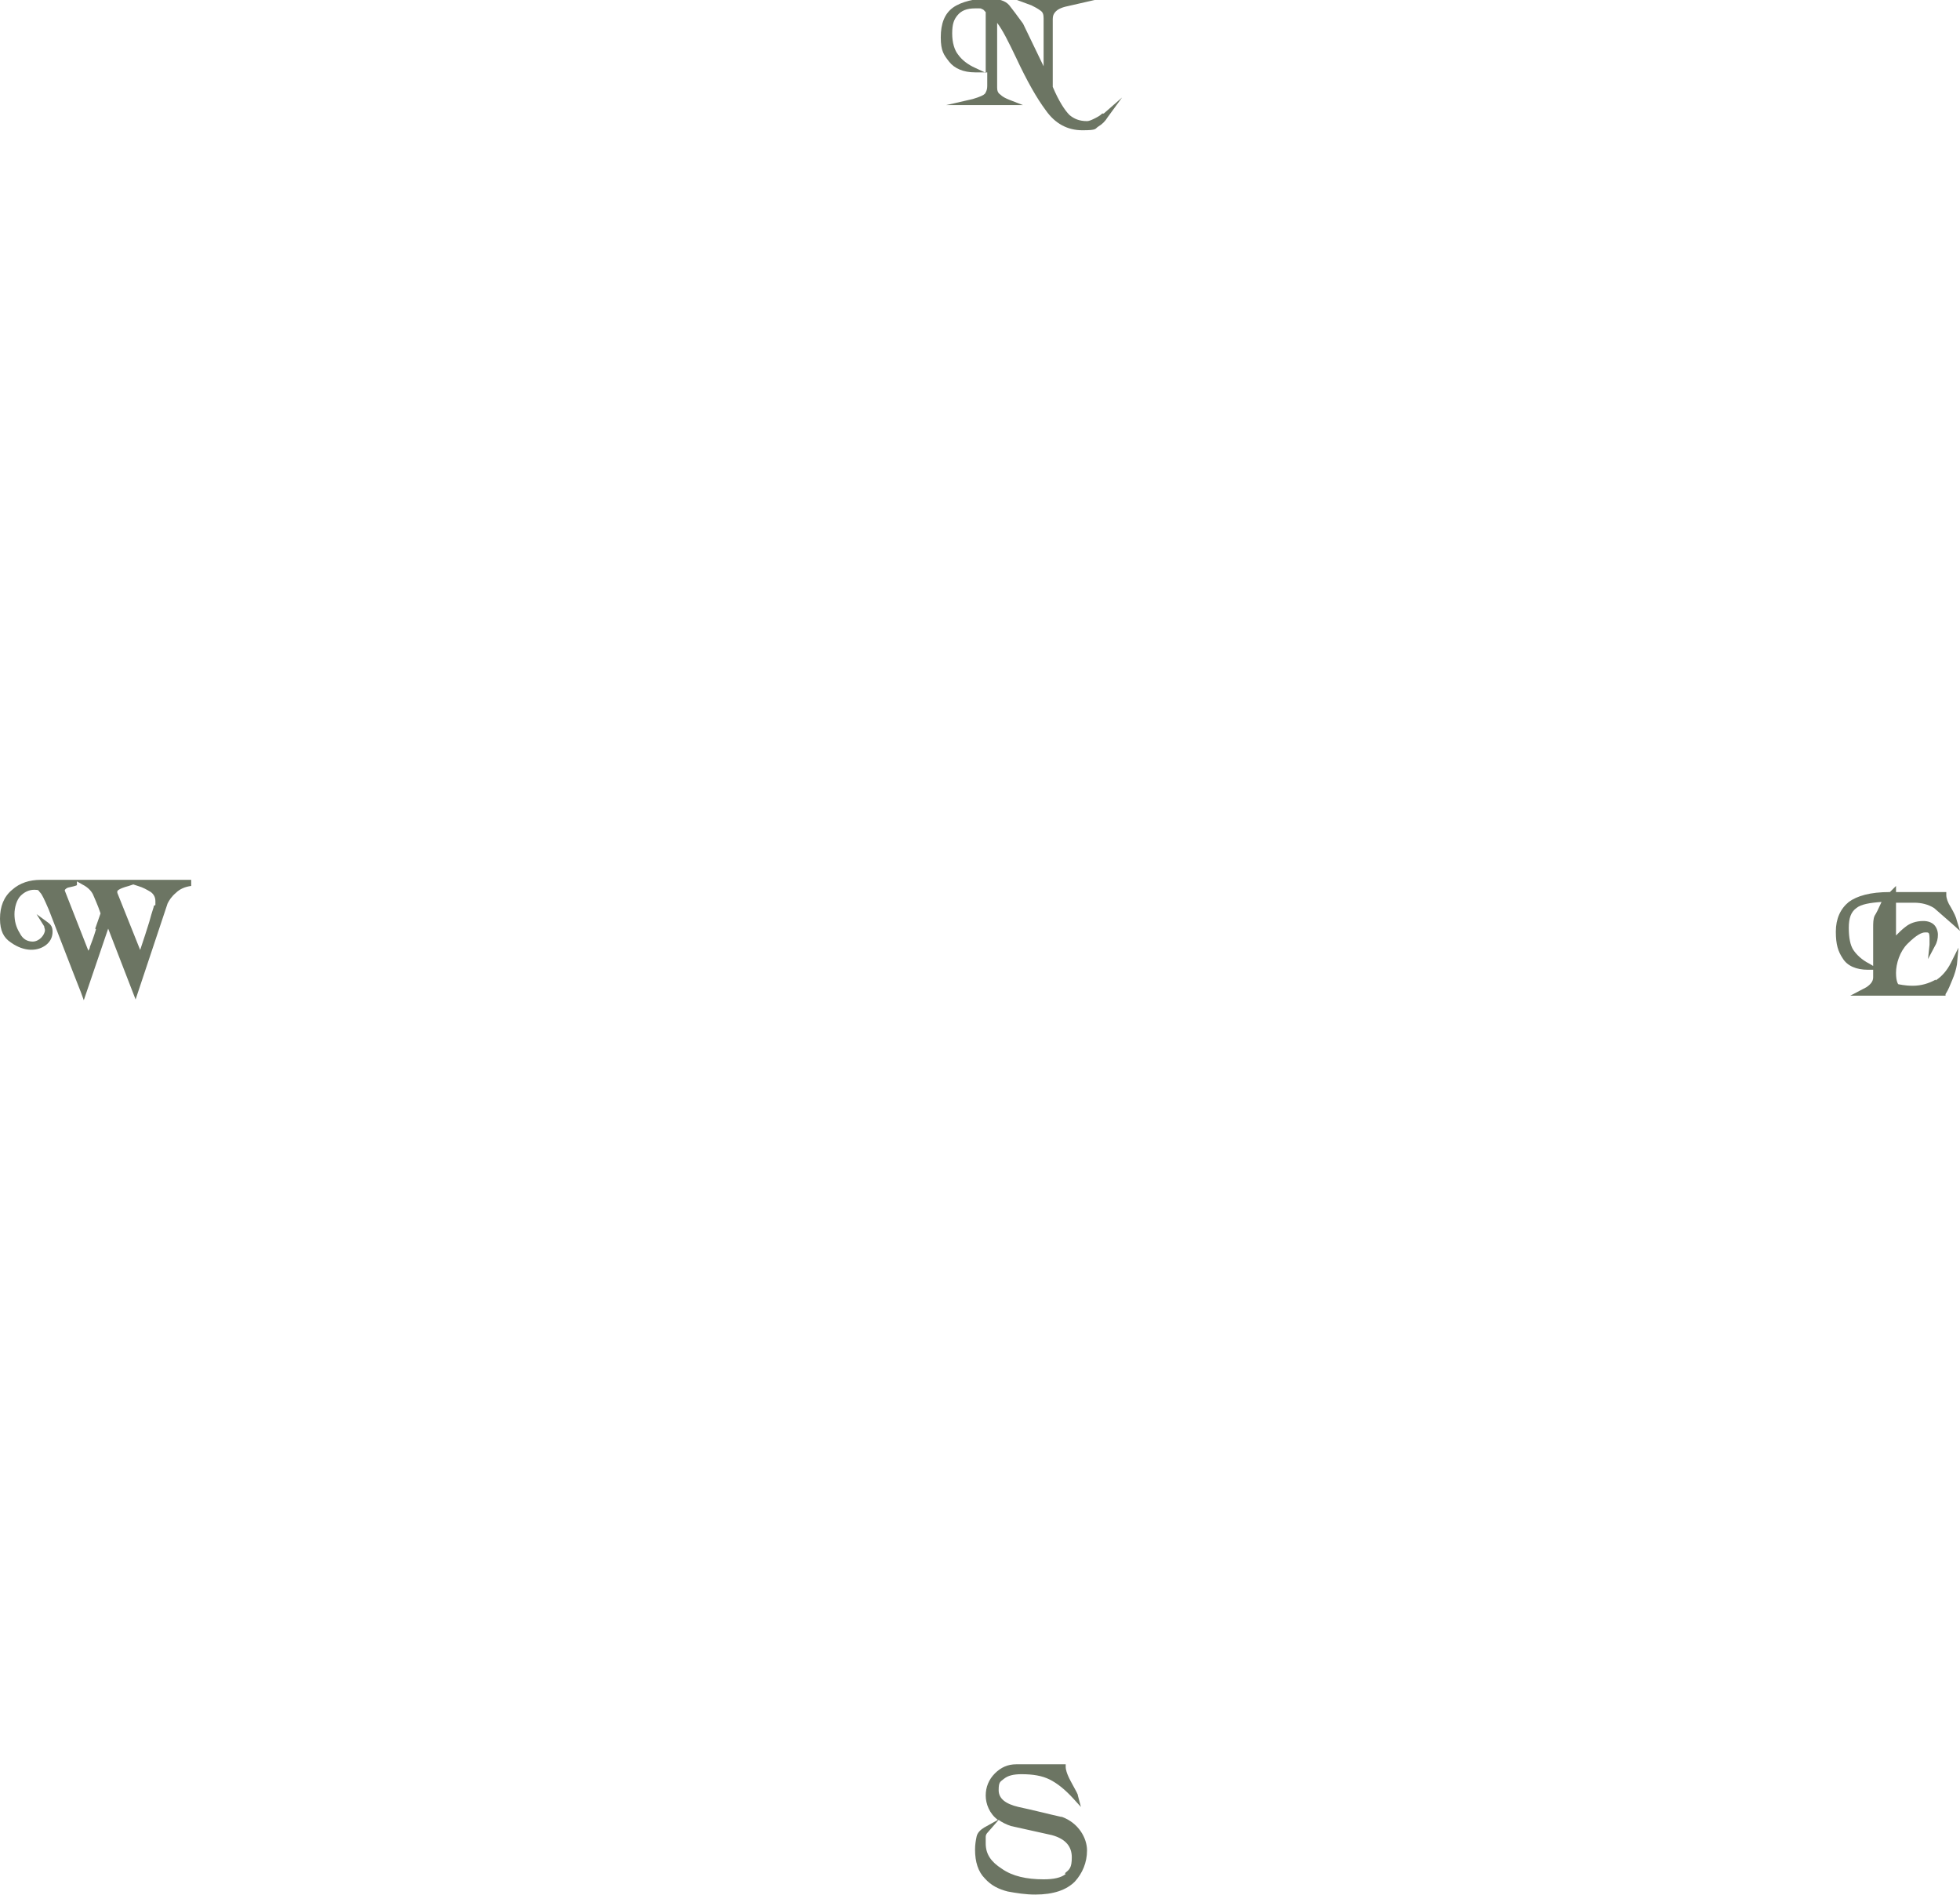
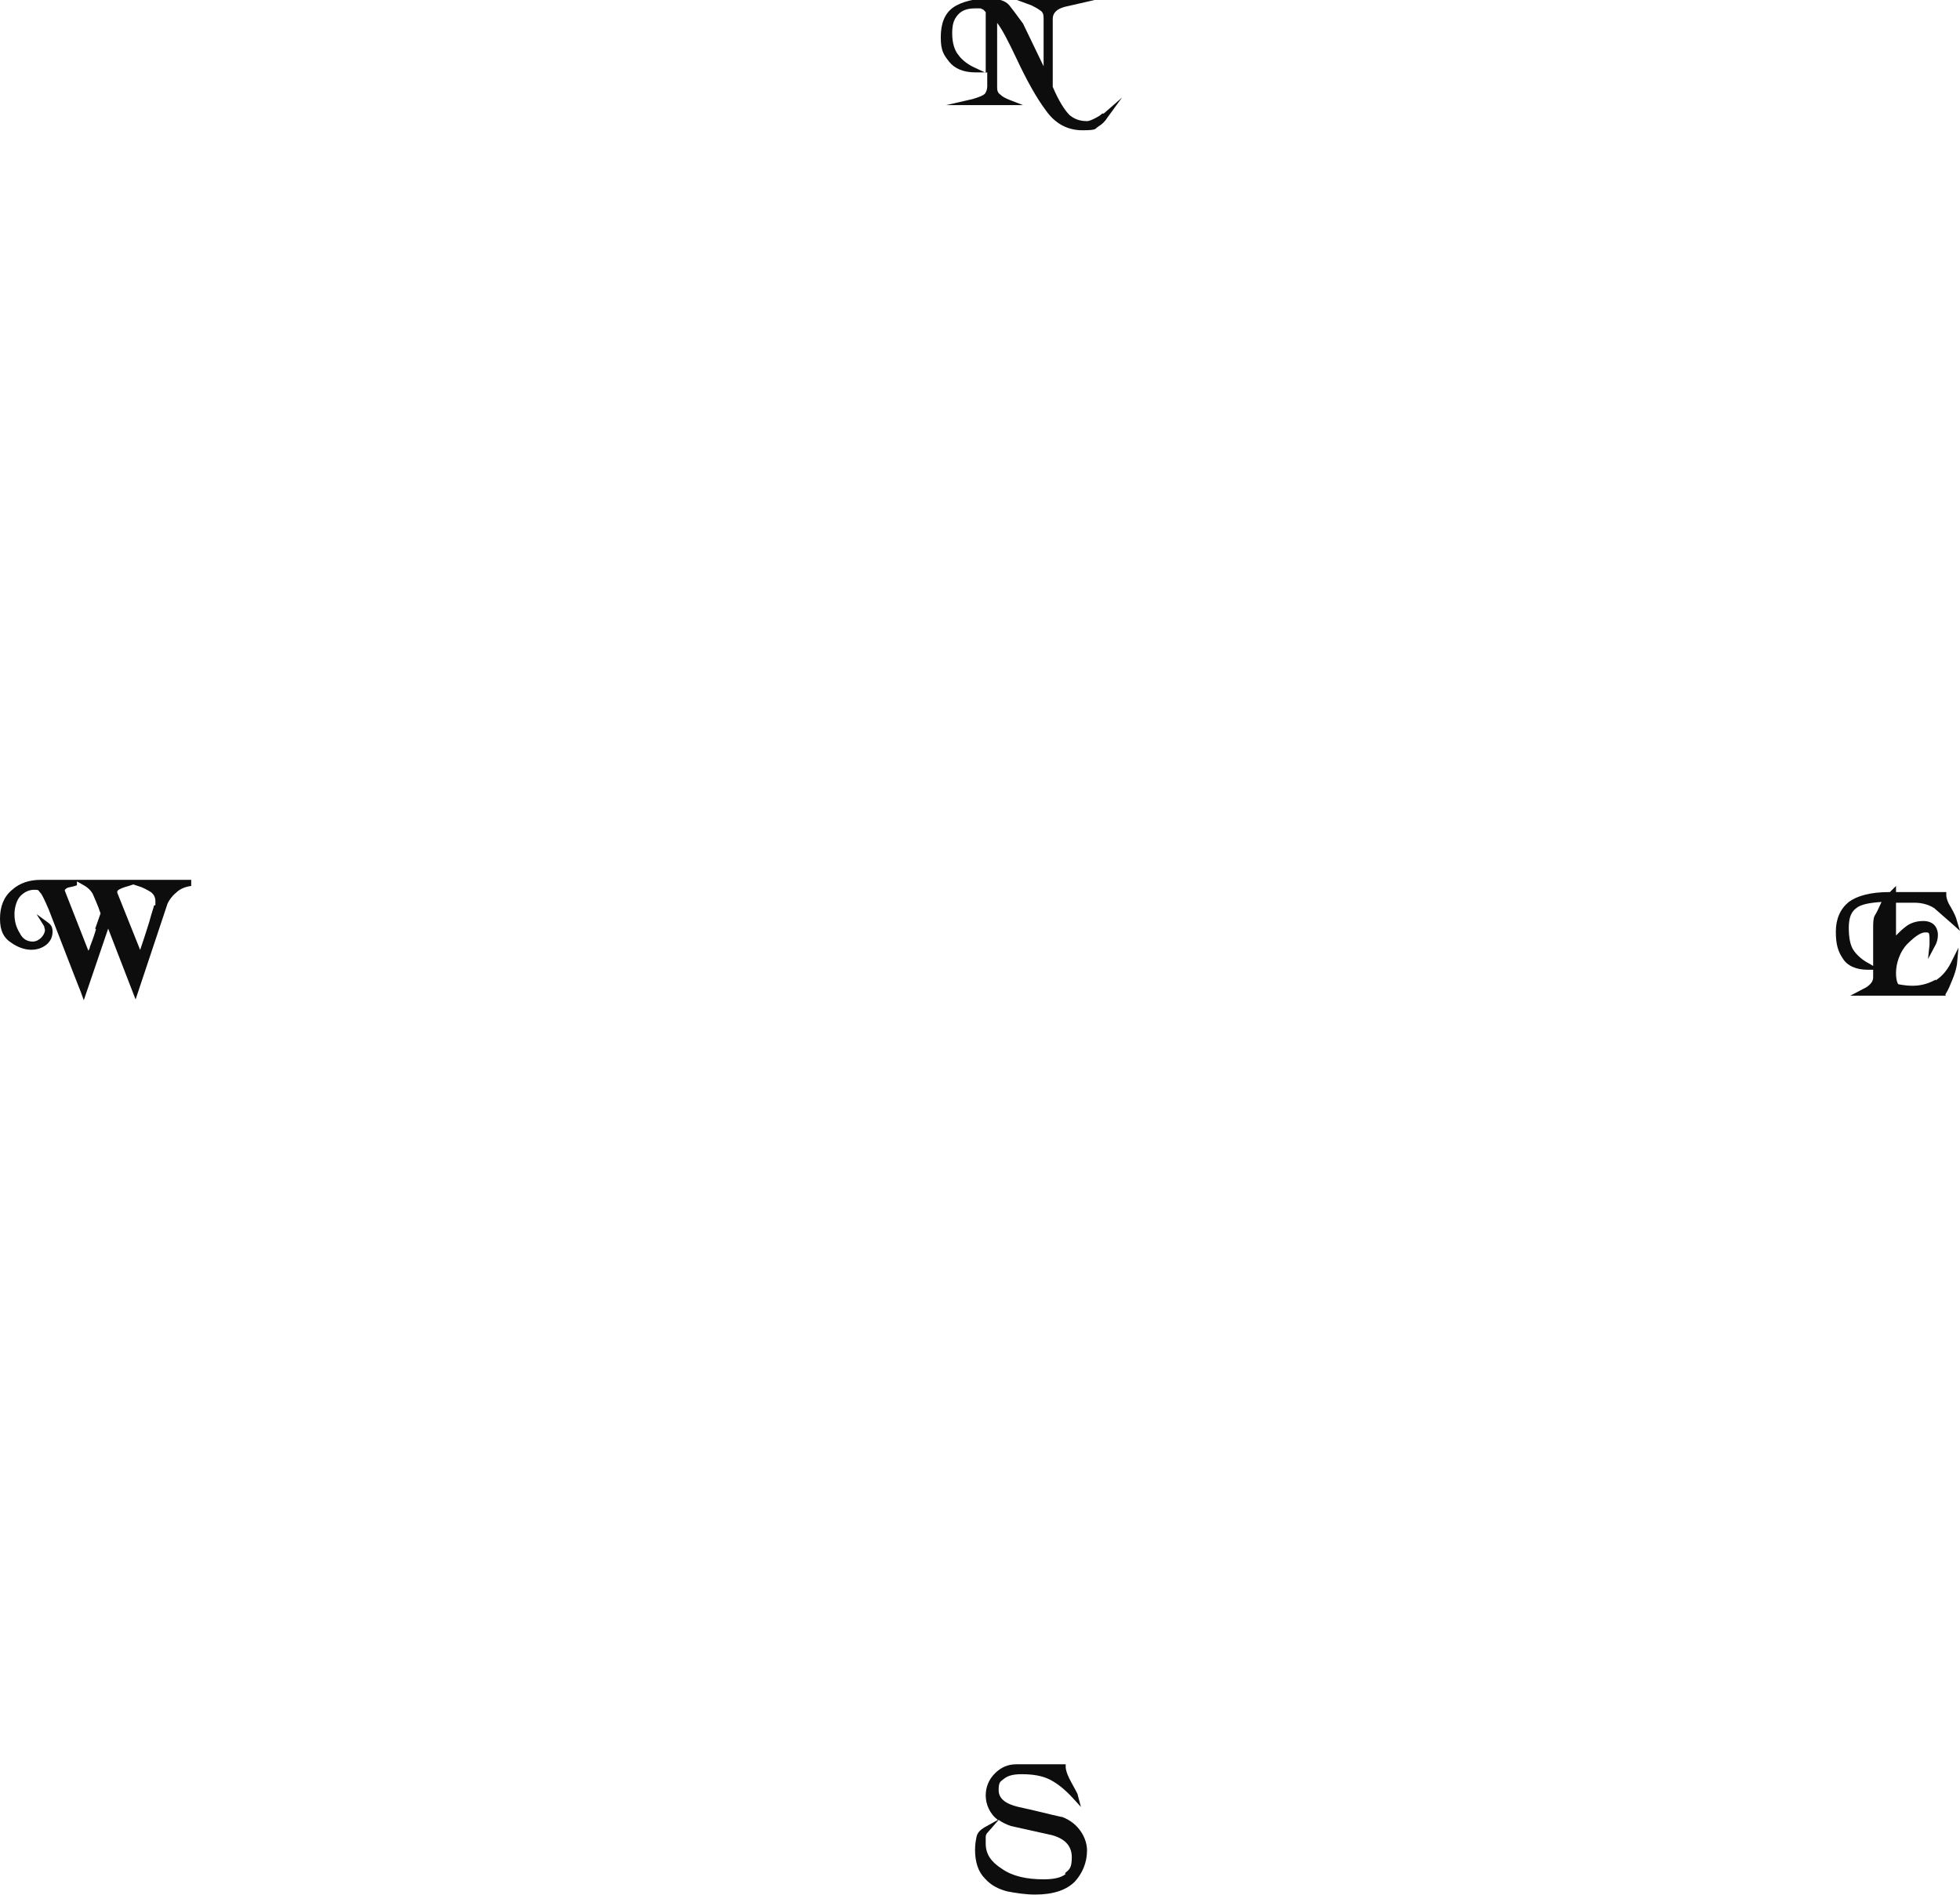
<svg xmlns="http://www.w3.org/2000/svg" id="Capa_2" viewBox="0 0 257.3 248.7">
  <defs>
-     <style> .st0 { fill: #6c7563; } </style>
+     <style> .st0 { fill: #0D0D0D; } </style>
  </defs>
  <g id="objects">
    <g>
      <path class="st0" d="M144.7,14.9c-.3.3-.7.5-1.1.7-.4.2-.7.3-.9.3-1,0-1.7-.3-2.3-.8-.6-.6-1.4-1.8-2.2-3.7V2.5c0-.4.1-.7.4-1,.2-.2.6-.5,1.6-.7l3.5-.8h-10.2l1.9.7c.4.2.8.4,1.2.7.3.2.4.5.4,1v6.3l-2.7-5.6c-.8-1.1-1.4-1.9-1.8-2.4-.5-.6-1.4-.9-2.9-.9s-3.4.4-4.5,1.2c-1.1.8-1.6,2.1-1.6,3.9s.4,2.3,1.1,3.2c.7.9,1.9,1.4,3.4,1.4h1.6v1.8c0,.4-.1.7-.3,1-.2.2-.6.4-1.6.7l-3.5.8h10.1l-1.8-.7c-.5-.2-.9-.4-1.2-.7-.3-.2-.4-.5-.4-.9V3c.7.9,1.5,2.5,2.5,4.6,1.4,3,2.7,5.3,3.9,6.9,1.2,1.7,2.8,2.6,4.8,2.6s1.6-.2,2.1-.5c.5-.3.9-.7,1.2-1.2l1.9-2.6-2.4,2.1h0ZM129.5,9.6l-1.5-.7c-.9-.4-1.7-1-2.2-1.7-.5-.6-.8-1.6-.8-2.8s.2-1.8.7-2.4c.5-.6,1.2-.9,2.3-.9s.7,0,.9.1c.2,0,.3.2.5.4v7.9h0Z" />
      <path class="st0" d="M24.8,115.5H5.3c-1.4,0-2.7.4-3.7,1.3C.5,117.7,0,119,0,120.6s.5,2.5,1.4,3.1c1.8,1.3,3.6,1.2,4.7.3.6-.5.8-1.1.8-1.7s-.2-.9-.6-1.2l-1.5-1.1,1,1.6c0,.2.1.3.1.5,0,.3-.2.7-.5,1-.3.3-.7.5-1.1.5-.7,0-1.3-.3-1.7-1.1-.5-.8-.7-1.6-.7-2.5s.3-1.9.8-2.4c.5-.5,1.1-.8,1.8-.8s.5.1.8.4c.2.2.5.8,1.1,2.2l3.1,8c.8,2,1,2.6,1.1,2.8l.4,1.1,3.2-9.4,3.6,9.3,4.2-12.6c.2-.4.5-.9,1.1-1.4.5-.5,1.2-.8,2-.9v-.8c0,0,0,0,0,0ZM12.6,122c-.3,1-.6,1.8-.8,2.3,0,.2-.1.3-.2.5l-3.1-7.9h0c0-.2.4-.4.5-.4.5-.1.9-.2,1.1-.3v-.5s.7.4.7.4c.8.4,1.2.9,1.4,1.3.2.5.6,1.3,1,2.5l-.7,2h0ZM20.2,118.9c0,.2-.2.6-.6,2.1-.3,1-.7,2.2-1.2,3.7l-3-7.5c0,0,0-.1,0-.2,0,0,0-.3,1.5-.7l.6-.2.6.2c.7.2,1.2.5,1.7.8.4.3.6.7.6,1.2s0,.3,0,.5Z" />
      <path class="st0" d="M254.1,128.6c-.9.5-1.9.8-3,.8s-1.8-.2-1.9-.2c0,0-.3-.3-.3-1.5s.5-2.8,1.5-3.8c1.2-1.2,1.9-1.5,2.3-1.5s.4,0,.5.1c0,0,.1.1.1.7s0,.4,0,.8l-.2,1.9.9-1.7c.3-.5.4-1,.4-1.5s-.2-1-.5-1.3c-.3-.3-.8-.5-1.4-.5-1,0-1.8.3-2.4.8-.4.3-.8.7-1.2,1.1v-4.3h2.4c.9,0,1.8.2,2.6.7.8.7,1.6,1.4,2.4,2.1l1,.9-.4-1.3c-.1-.5-.4-1.1-.8-1.8-.4-.6-.6-1.2-.6-1.6v-.4h-6.6v-.8l-.8.8c-2.6,0-4.3.5-5.4,1.3-1.1.9-1.7,2.2-1.7,3.9s.3,2.6.9,3.5c.6,1,1.8,1.5,3.3,1.5h.7v1c0,.5-.3.9-.9,1.3l-2.1,1.1h12.5v-.2c.4-.6.6-1.2.9-1.9.3-.7.5-1.4.6-2l.2-2.2-1,2c-.5,1-1.2,1.8-2,2.3h0ZM246.1,120.2c-.2.4-.2,1-.2,1.6v5l-.5-.3c-1-.5-1.7-1.2-2.1-1.8-.4-.6-.6-1.6-.6-2.9s.3-2.1,1-2.6c.6-.5,1.8-.7,3.3-.8-.4.9-.7,1.5-.9,1.8h0Z" />
      <path class="st0" d="M139.3,238.5c-1.8-.4-3.7-.9-5.6-1.3-1.7-.4-2.6-1.1-2.6-2.2s.2-1.1.7-1.5c.5-.4,1.2-.6,2.3-.6,1.5,0,2.7.2,3.7.7,1,.5,2,1.3,3.1,2.5l1,1.1-.4-1.5c0-.2-.2-.5-.9-1.8-.6-1.1-.7-1.7-.7-1.9v-.4h-6.5c-1.1,0-2,.4-2.8,1.2-.8.8-1.2,1.8-1.2,2.9s.5,2.4,1.6,3.2l-1.8,1c-.5.3-.9.7-1,1.2-.1.5-.2,1-.2,1.7,0,1.6.4,2.9,1.3,3.8.8.9,1.8,1.4,3,1.7,1.1.2,2.3.4,3.6.4,2.4,0,4.1-.6,5.2-1.7,1-1.1,1.6-2.5,1.6-4.1s-1.1-3.6-3.3-4.4h0ZM139.9,246c-.6.5-1.6.7-2.9.7-2.2,0-4.1-.4-5.5-1.4-1.4-.9-2.1-1.9-2.1-3.3s0-.7,0-.9c0-.2.1-.4.3-.6l1.4-1.6c.4.3,1,.6,1.6.8l5.4,1.2c1.8.5,2.6,1.5,2.6,2.9s-.3,1.6-.9,2.1h0Z" />
    </g>
  </g>
</svg>
